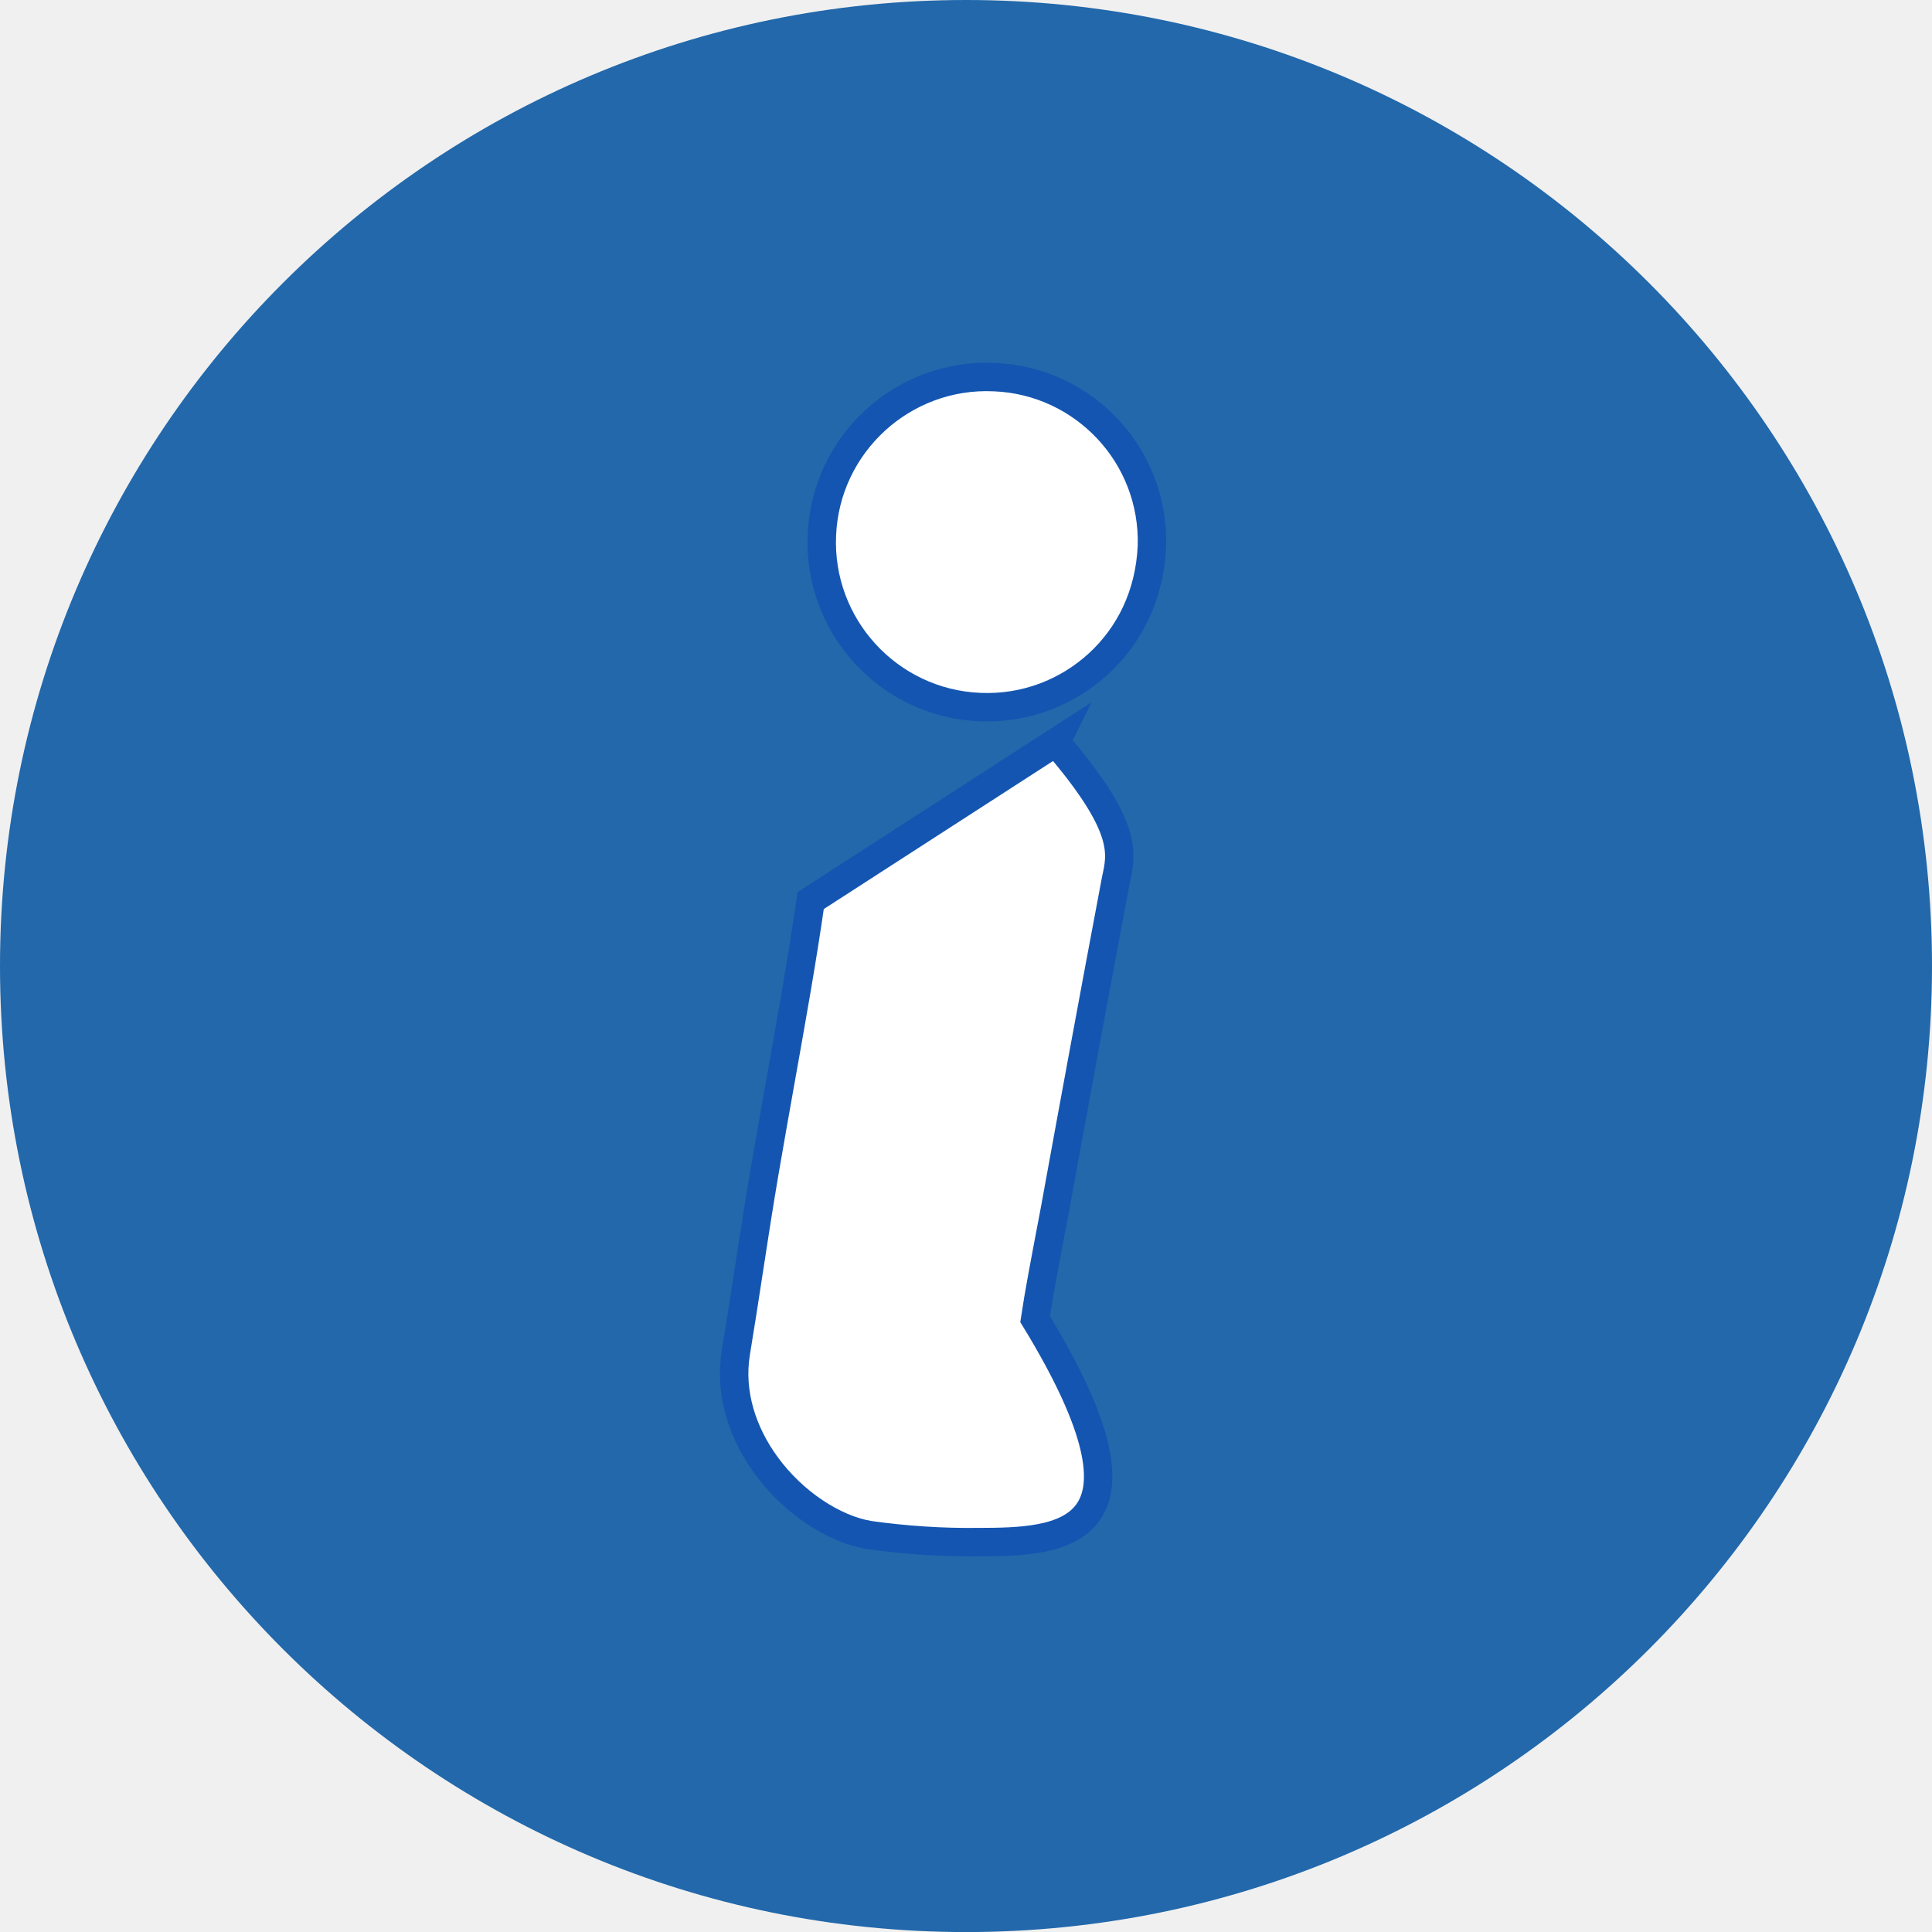
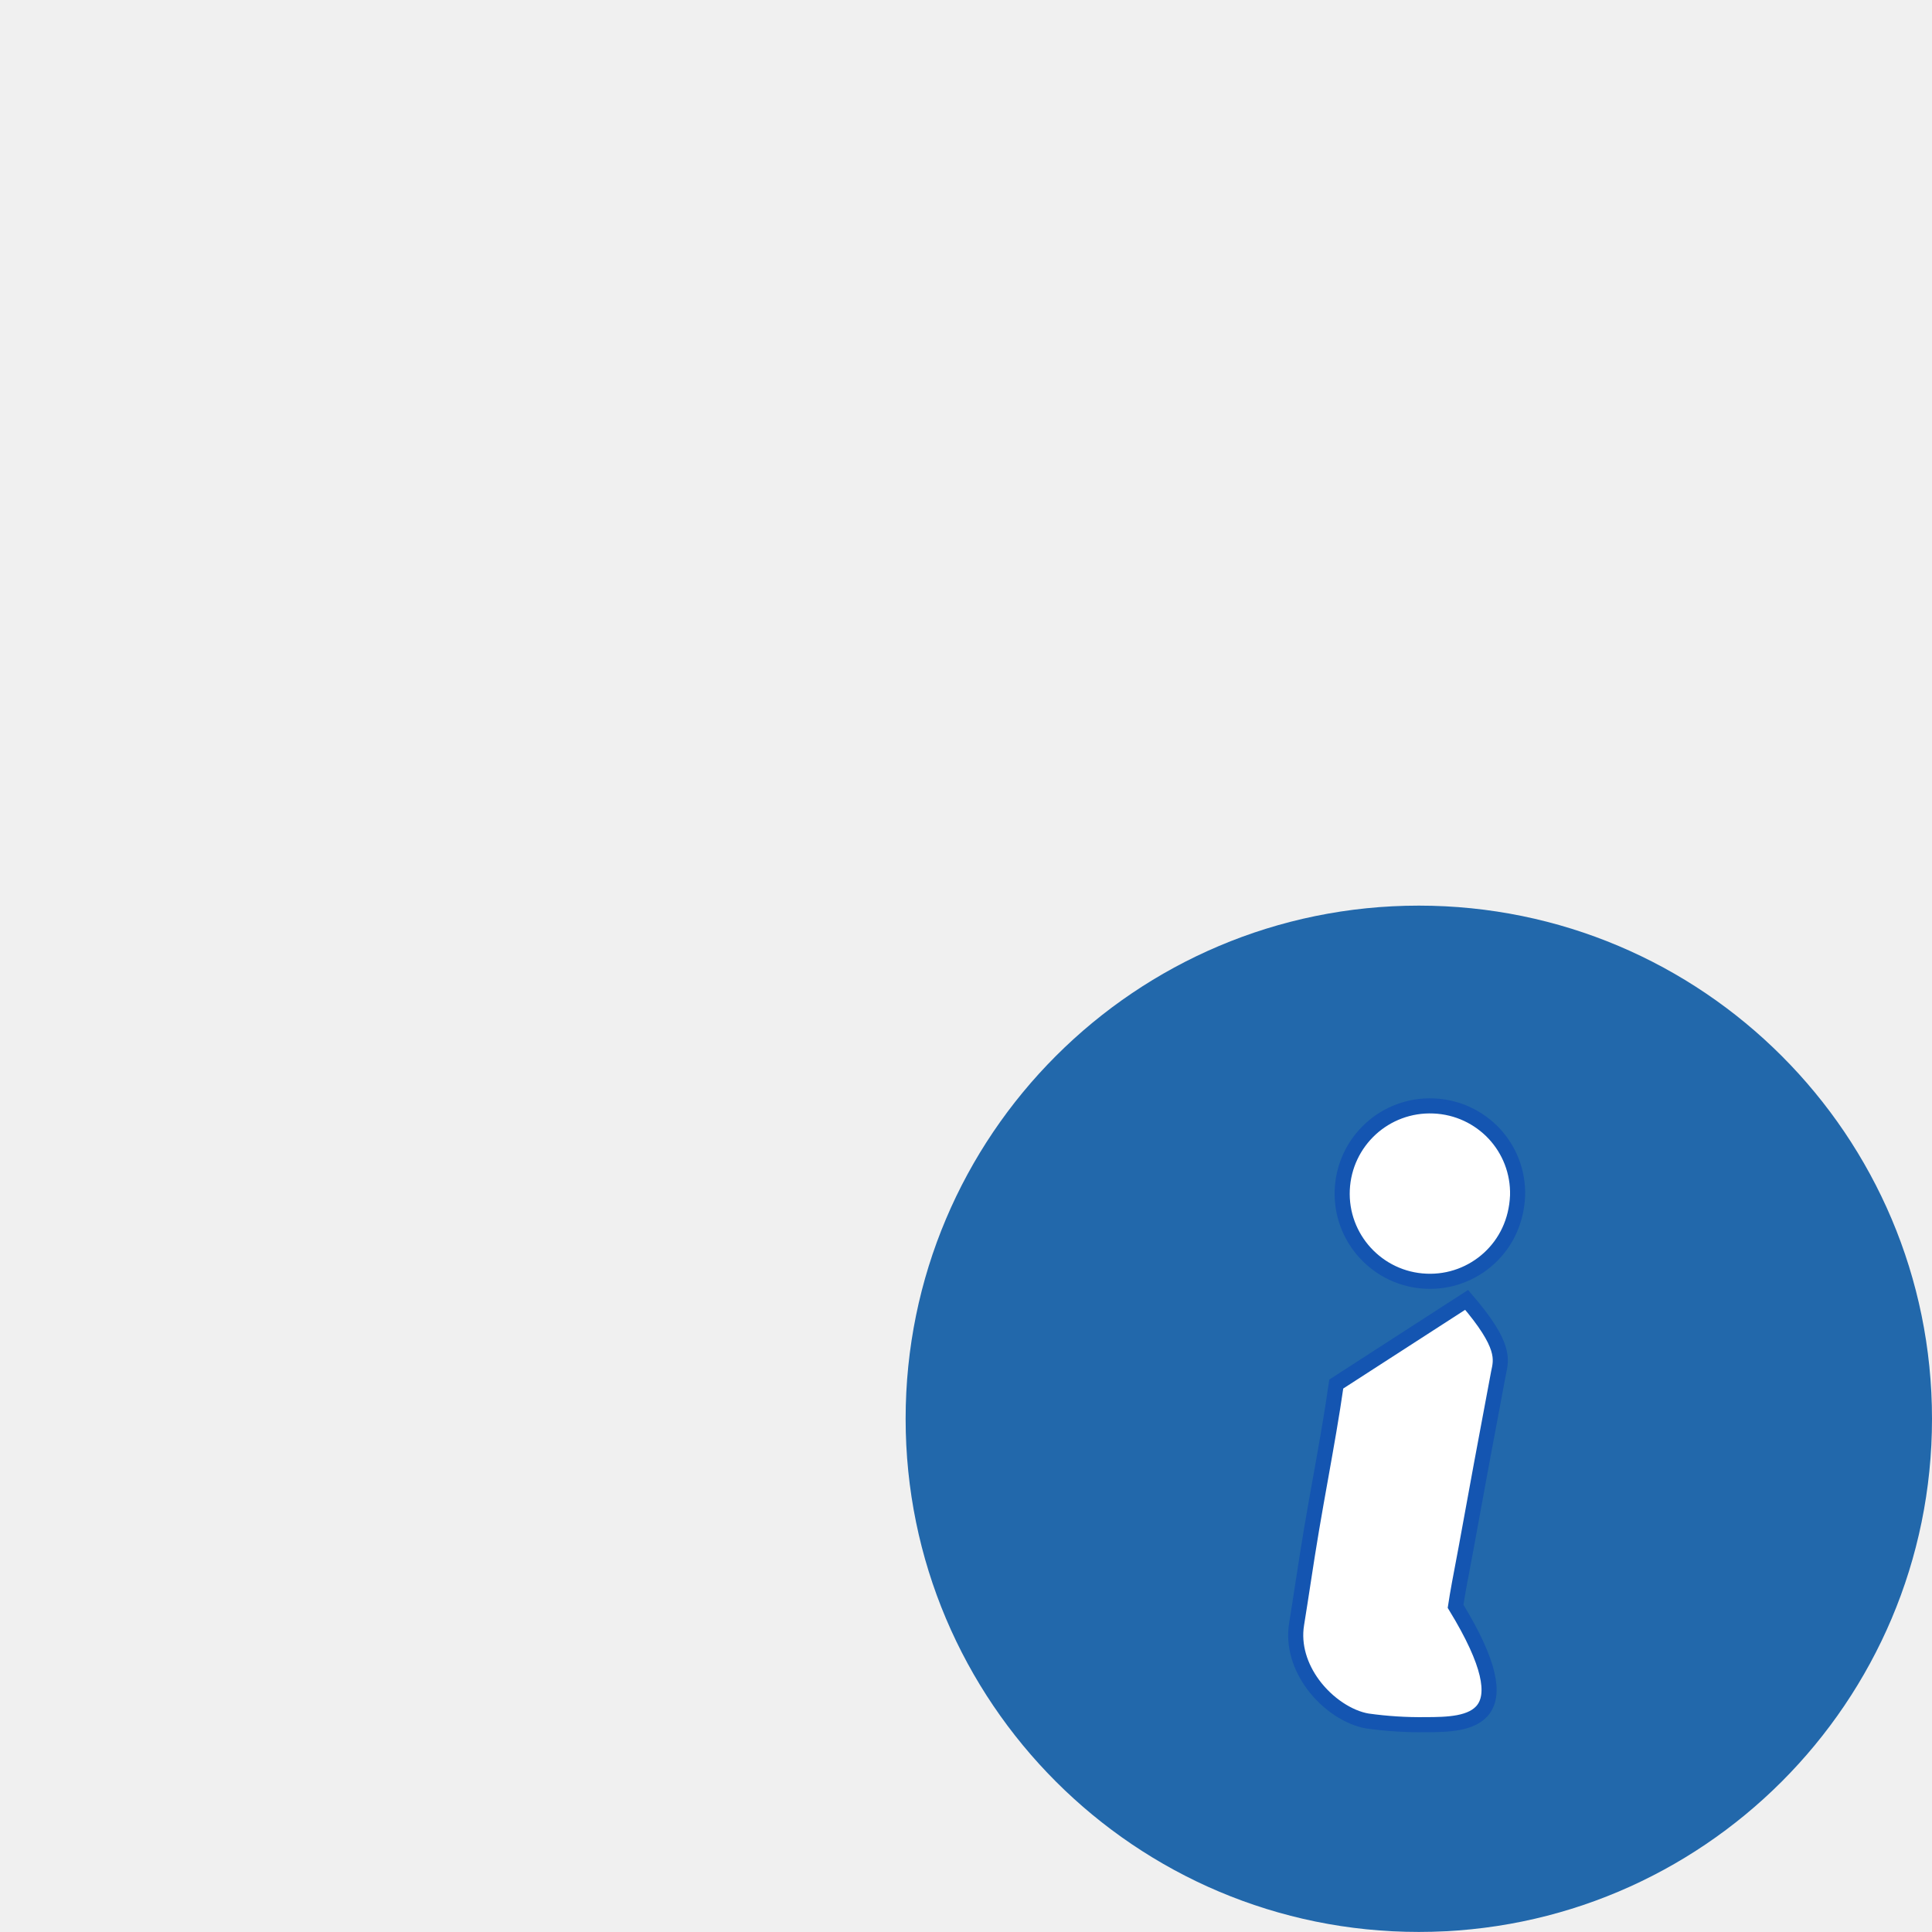
- <svg xmlns="http://www.w3.org/2000/svg" width="256" height="256" viewBox="0 0 16 16" fill="none" version="1.1" id="svg15">
-   <g id="g826" transform="matrix(0.9411765,0,0,0.9412595,-8.941176,-14.11889)">
-     <path fill-rule="evenodd" clip-rule="evenodd" d="m 26.5,23.5 c 0,4.694 -3.806,8.499 -8.5,8.499 -4.694,0 -8.5,-3.805 -8.5,-8.499 C 9.5,18.805 13.306,15 18,15 c 4.694,0 8.5,3.805 8.5,8.499 z" fill="#2268ab" id="path4" style="stroke:none;stroke-width:3.125;stroke-miterlimit:4;stroke-dasharray:none;paint-order:stroke fill markers" />
-     <path fill-rule="evenodd" clip-rule="evenodd" d="m 18.792,21.53 -2.159,1.394 c -0.074,0.519 -0.167,1.035 -0.259,1.552 -0.05,0.28 -0.1,0.561 -0.148,0.842 -0.05,0.292 -0.095,0.586 -0.14,0.879 -0.036,0.234 -0.072,0.469 -0.111,0.703 -0.059,0.361 0.061,0.712 0.268,0.995 0.24,0.328 0.596,0.559 0.905,0.611 0.321,0.045 0.641,0.066 0.961,0.062 0.72,-9e-4 1.678,-0.032 0.499,-1.962 0.034,-0.225 0.079,-0.464 0.174,-0.962 0.167,-0.918 0.336,-1.836 0.537,-2.902 0.048,-0.226 0.12,-0.457 -0.528,-1.21 z m -0.546,-3.212 c -0.4,-0.018 -0.77,0.129 -1.044,0.38 -0.274,0.251 -0.453,0.607 -0.47,1.008 -0.018,0.401 0.129,0.771 0.38,1.045 0.251,0.274 0.607,0.453 1.008,0.47 0.401,0.018 0.771,-0.129 1.045,-0.38 0.273,-0.251 0.452,-0.605 0.471,-1.037 0.011,-0.398 -0.138,-0.761 -0.389,-1.029 -0.251,-0.268 -0.604,-0.442 -1,-0.457 z" fill="#ffffff" stroke="#1455b1" stroke-width="0.25" id="path6" />
+ <svg xmlns="http://www.w3.org/2000/svg" width="512" height="512" viewBox="0 0 32 32" fill="none">
+   <g clip-path="url(#clip0)">
+     <path fill-rule="evenodd" clip-rule="evenodd" d="M 32 23.5 C 32 28.193 28.194 31.999 23.5 31.999 C 18.806 31.999 15 28.193 15 23.5 C 15 18.805 18.806 15 23.5 15 C 28.194 15 32 18.805 32 23.5 Z" fill="#2268AB" />
+     <path fill-rule="evenodd" clip-rule="evenodd" d="M 24.292 21.53 L 22.133 22.924 C 22.059 23.443 21.966 23.959 21.874 24.476 C 21.824 24.756 21.773 25.037 21.726 25.317 C 21.676 25.61 21.631 25.903 21.586 26.196 C 21.55 26.43 21.514 26.665 21.476 26.899 C 21.417 27.259 21.537 27.611 21.744 27.894 C 21.984 28.222 22.34 28.453 22.649 28.505 C 22.97 28.55 23.29 28.57 23.61 28.566 C 24.33 28.565 25.288 28.535 24.109 26.605 C 24.143 26.38 24.188 26.141 24.283 25.642 C 24.449 24.724 24.619 23.807 24.82 22.741 C 24.868 22.515 24.94 22.284 24.292 21.53 Z M 23.746 18.318 C 23.346 18.301 22.976 18.447 22.702 18.698 C 22.428 18.95 22.25 19.305 22.232 19.706 C 22.214 20.107 22.361 20.477 22.612 20.751 C 22.863 21.025 23.219 21.204 23.62 21.221 C 24.021 21.239 24.391 21.092 24.665 20.841 C 24.938 20.59 25.117 20.236 25.136 19.804 C 25.147 19.407 24.998 19.043 24.747 18.775 C 24.495 18.507 24.142 18.334 23.746 18.318 Z" fill="white" stroke="#1455B1" stroke-width="0.25" />
  </g>
-   <defs id="defs13">
+   <defs>
    <clipPath id="clip0">
-       <rect width="32" height="32" fill="#ffffff" id="rect10" x="0" y="0" />
+       <rect width="32" height="32" fill="white" />
    </clipPath>
  </defs>
</svg>
